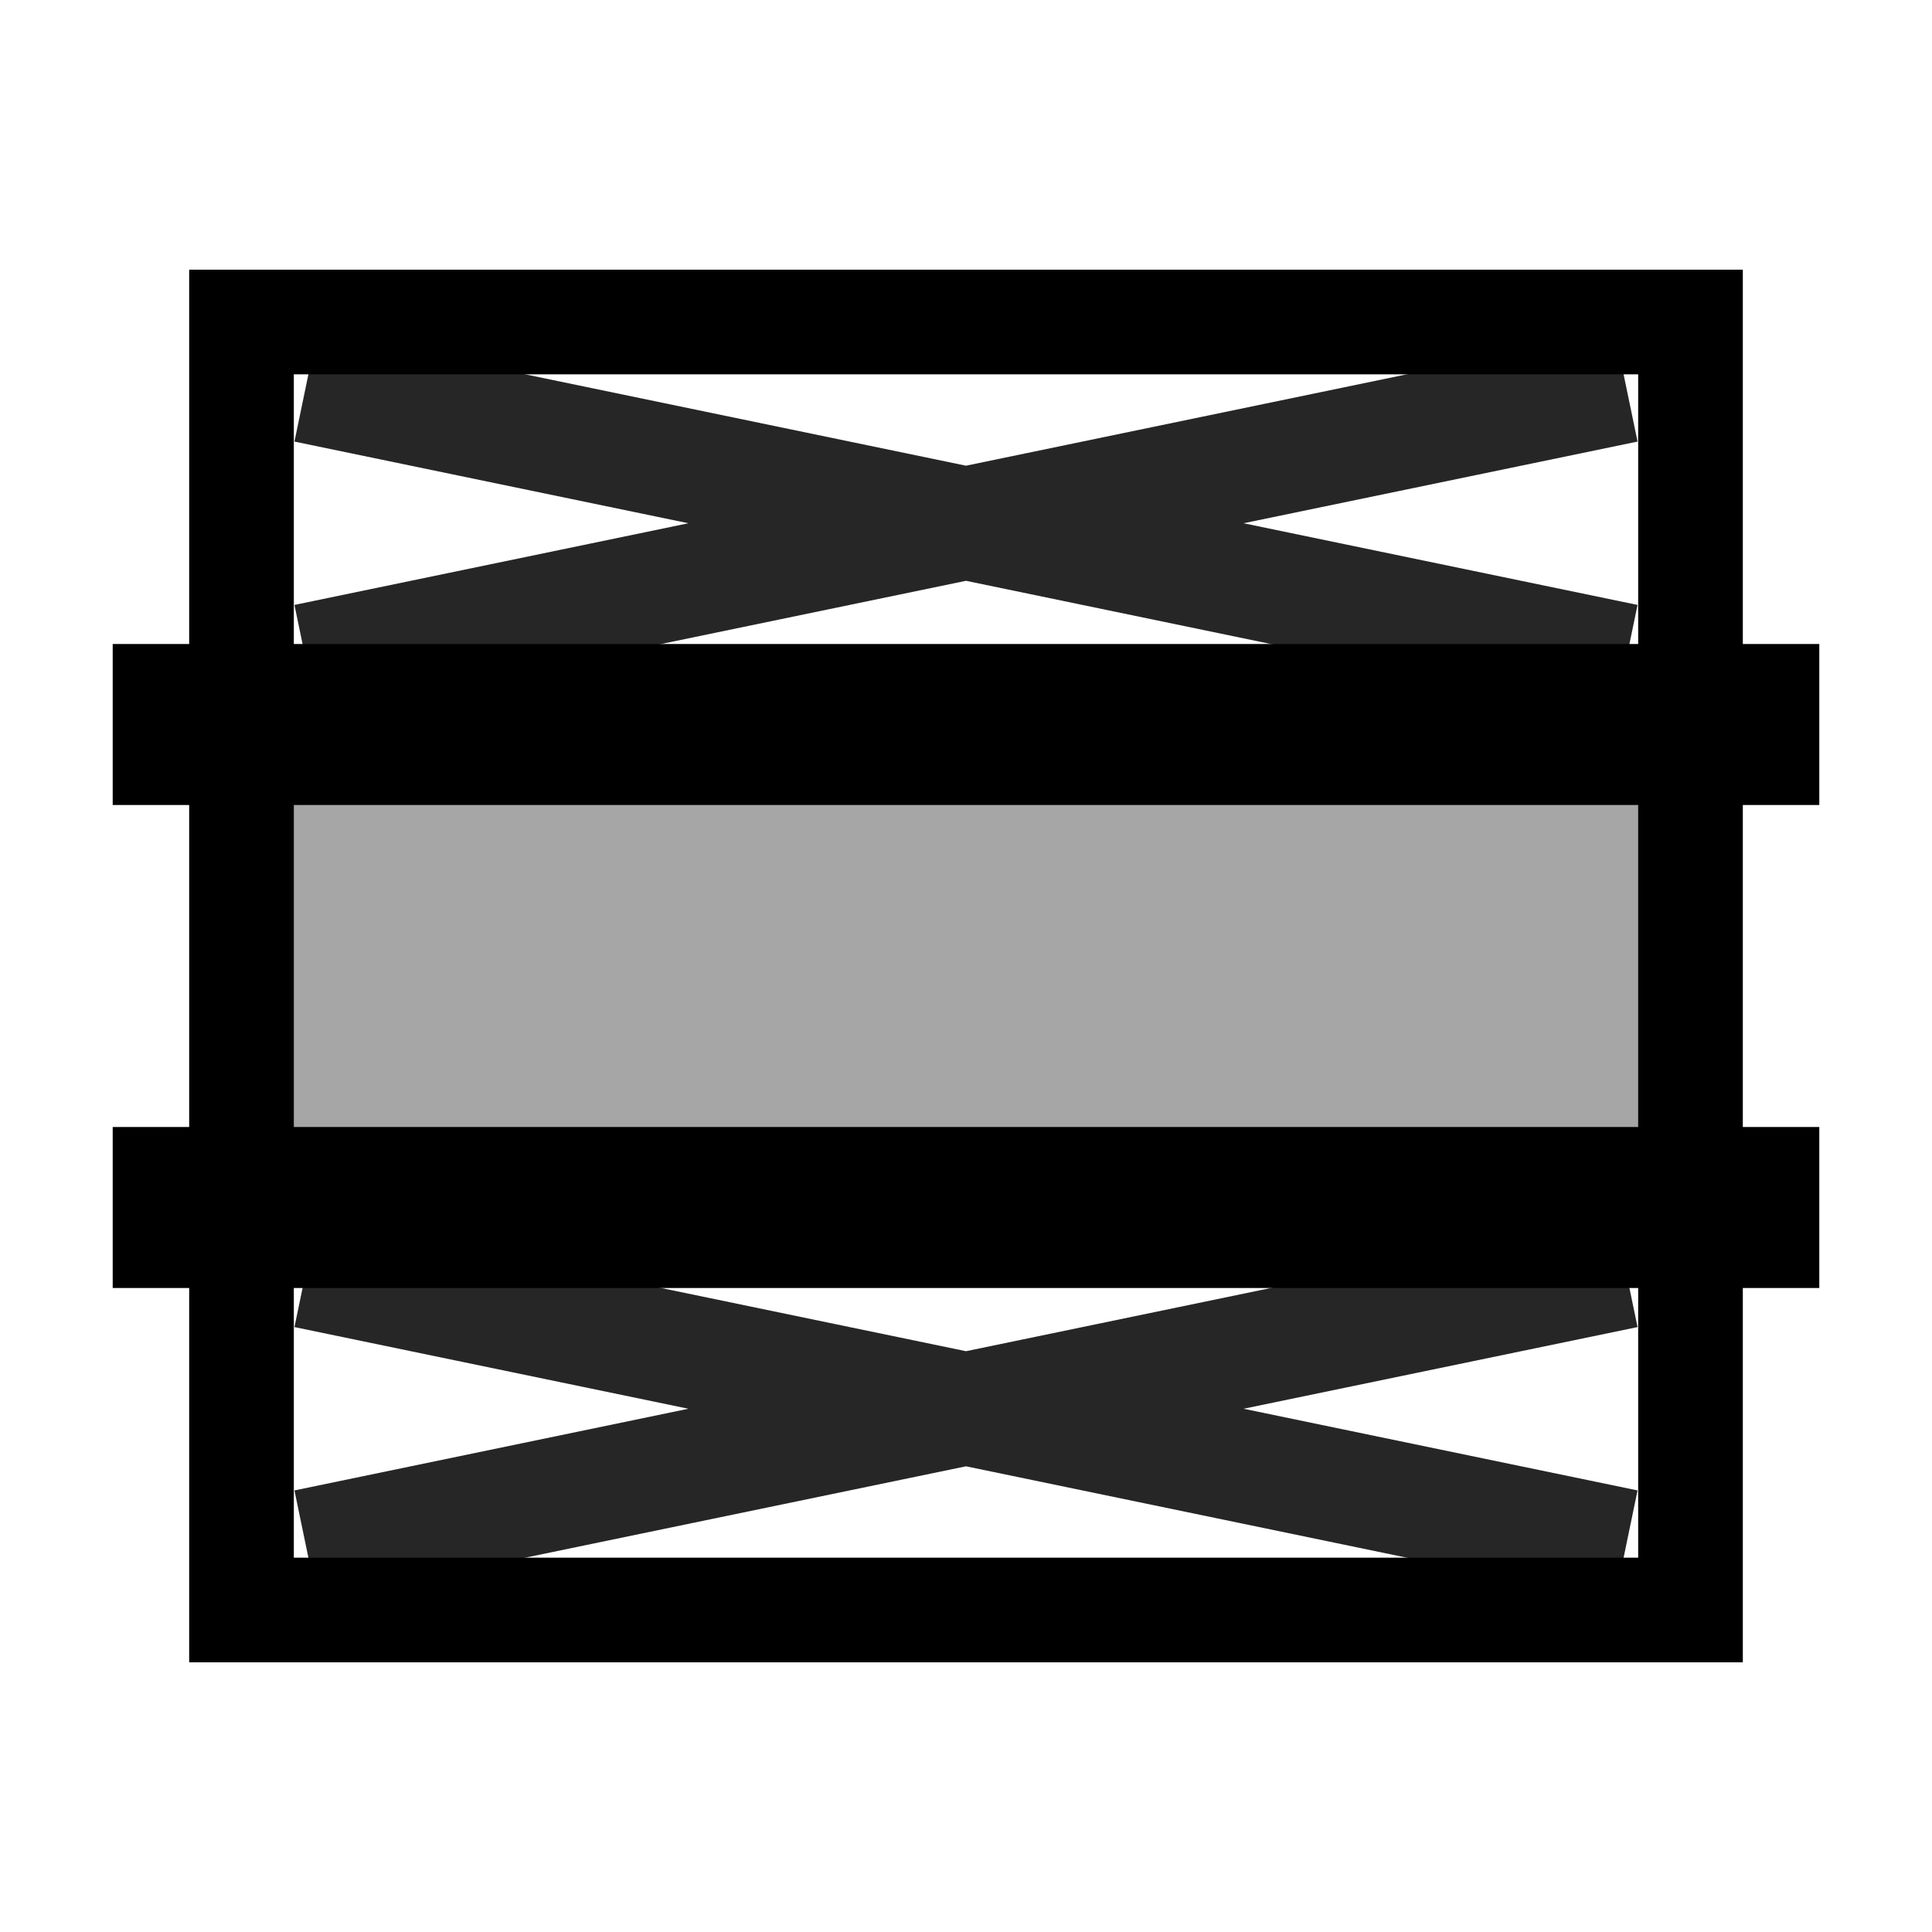
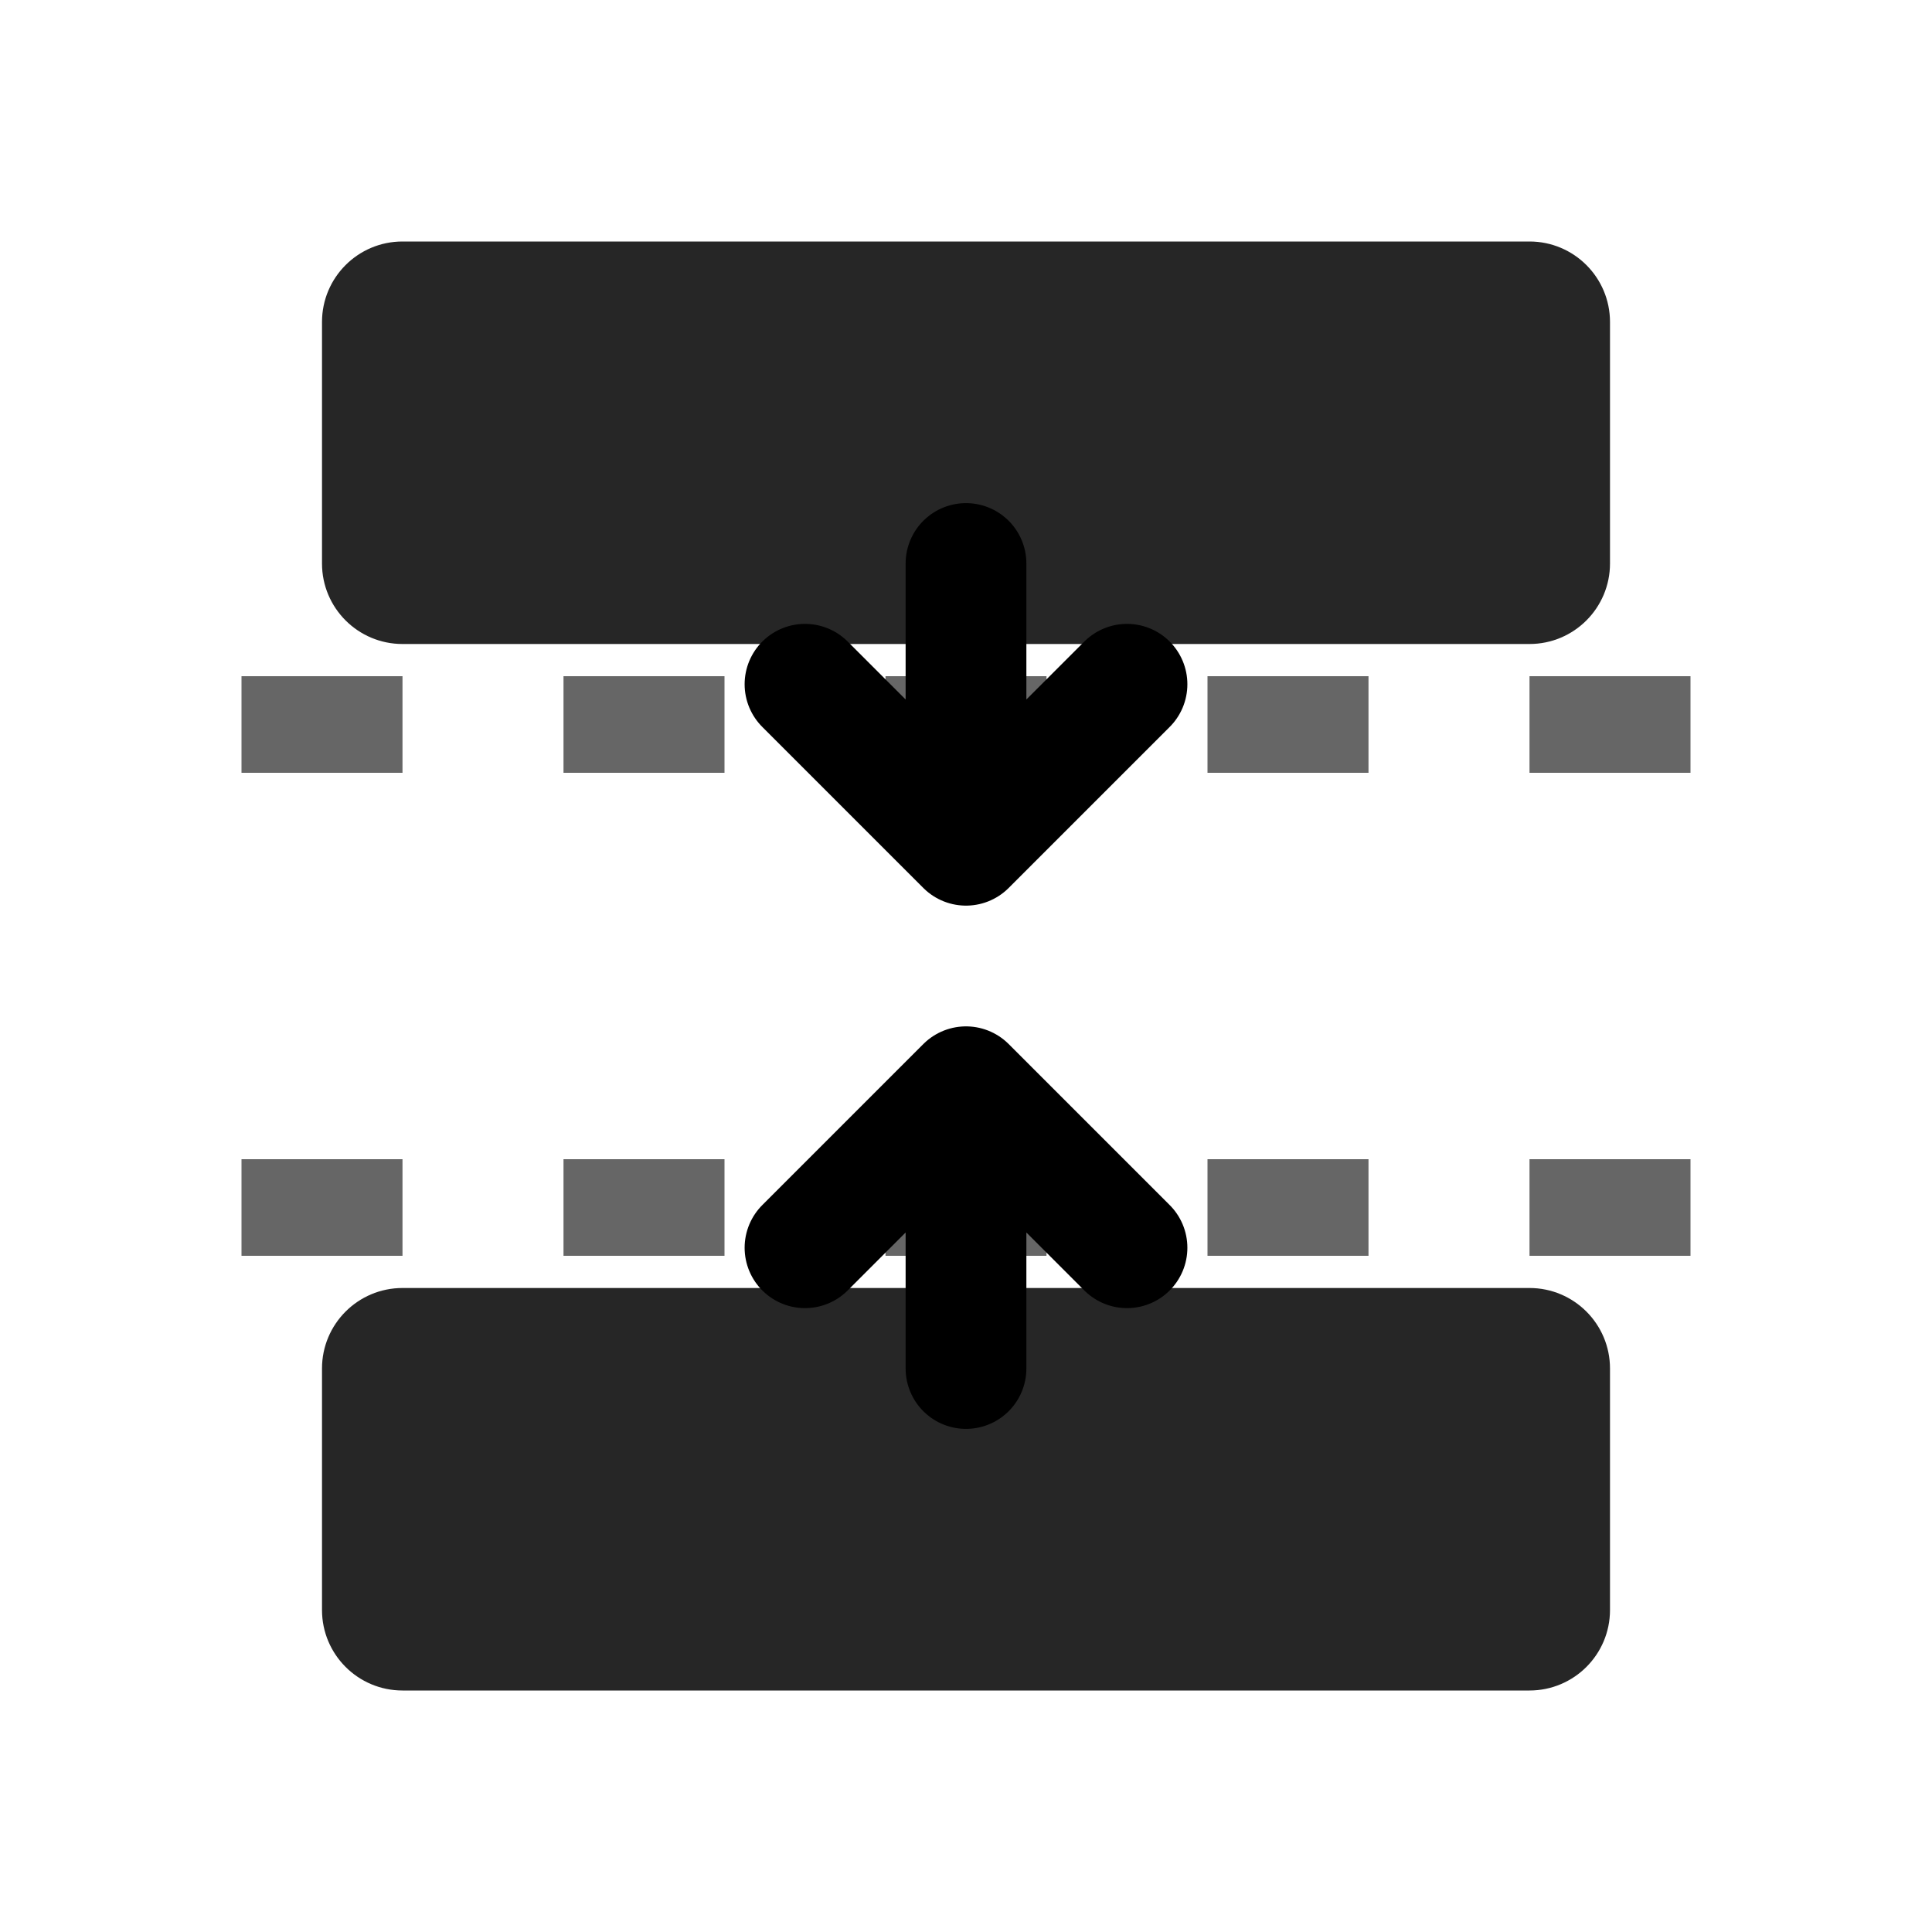
<svg xmlns="http://www.w3.org/2000/svg" viewBox="0 0 24 24">
-   <path fill="currentColor" fill-opacity=".35" d="M3 9h18v6H3z" />
-   <path fill="none" stroke="currentColor" stroke-width="1.3" d="M3 4h18v16H3z" />
-   <path fill="none" stroke="currentColor" stroke-width="1.4" stroke-opacity=".85" d="M3.8 4.8 20.2 8.2M20.2 4.8 3.8 8.2M3.8 15.8 20.2 19.2M20.2 15.8 3.8 19.2" />
-   <path fill="none" stroke="currentColor" stroke-width="2" d="M1.4 9h21.2M1.4 15h21.2" />
+   <rect x="4" y="3" width="16" height="5" rx="1" fill="currentColor" fill-opacity="0.85" />
+   <rect x="4" y="16" width="16" height="5" rx="1" fill="currentColor" fill-opacity="0.85" />
+   <line x1="3" y1="9" x2="21" y2="9" stroke="currentColor" stroke-width="1.2" stroke-dasharray="2 2" stroke-opacity="0.6" />
+   <line x1="3" y1="15" x2="21" y2="15" stroke="currentColor" stroke-width="1.2" stroke-dasharray="2 2" stroke-opacity="0.6" />
+   <path d="M12 7 v3 m-2 -1.5 l2 2 l2 -2" stroke="currentColor" stroke-width="1.5" stroke-linecap="round" stroke-linejoin="round" fill="none" />
+   <path d="M12 17 v-3 m-2 1.5 l2 -2 l2 2" stroke="currentColor" stroke-width="1.5" stroke-linecap="round" stroke-linejoin="round" fill="none" />
</svg>
